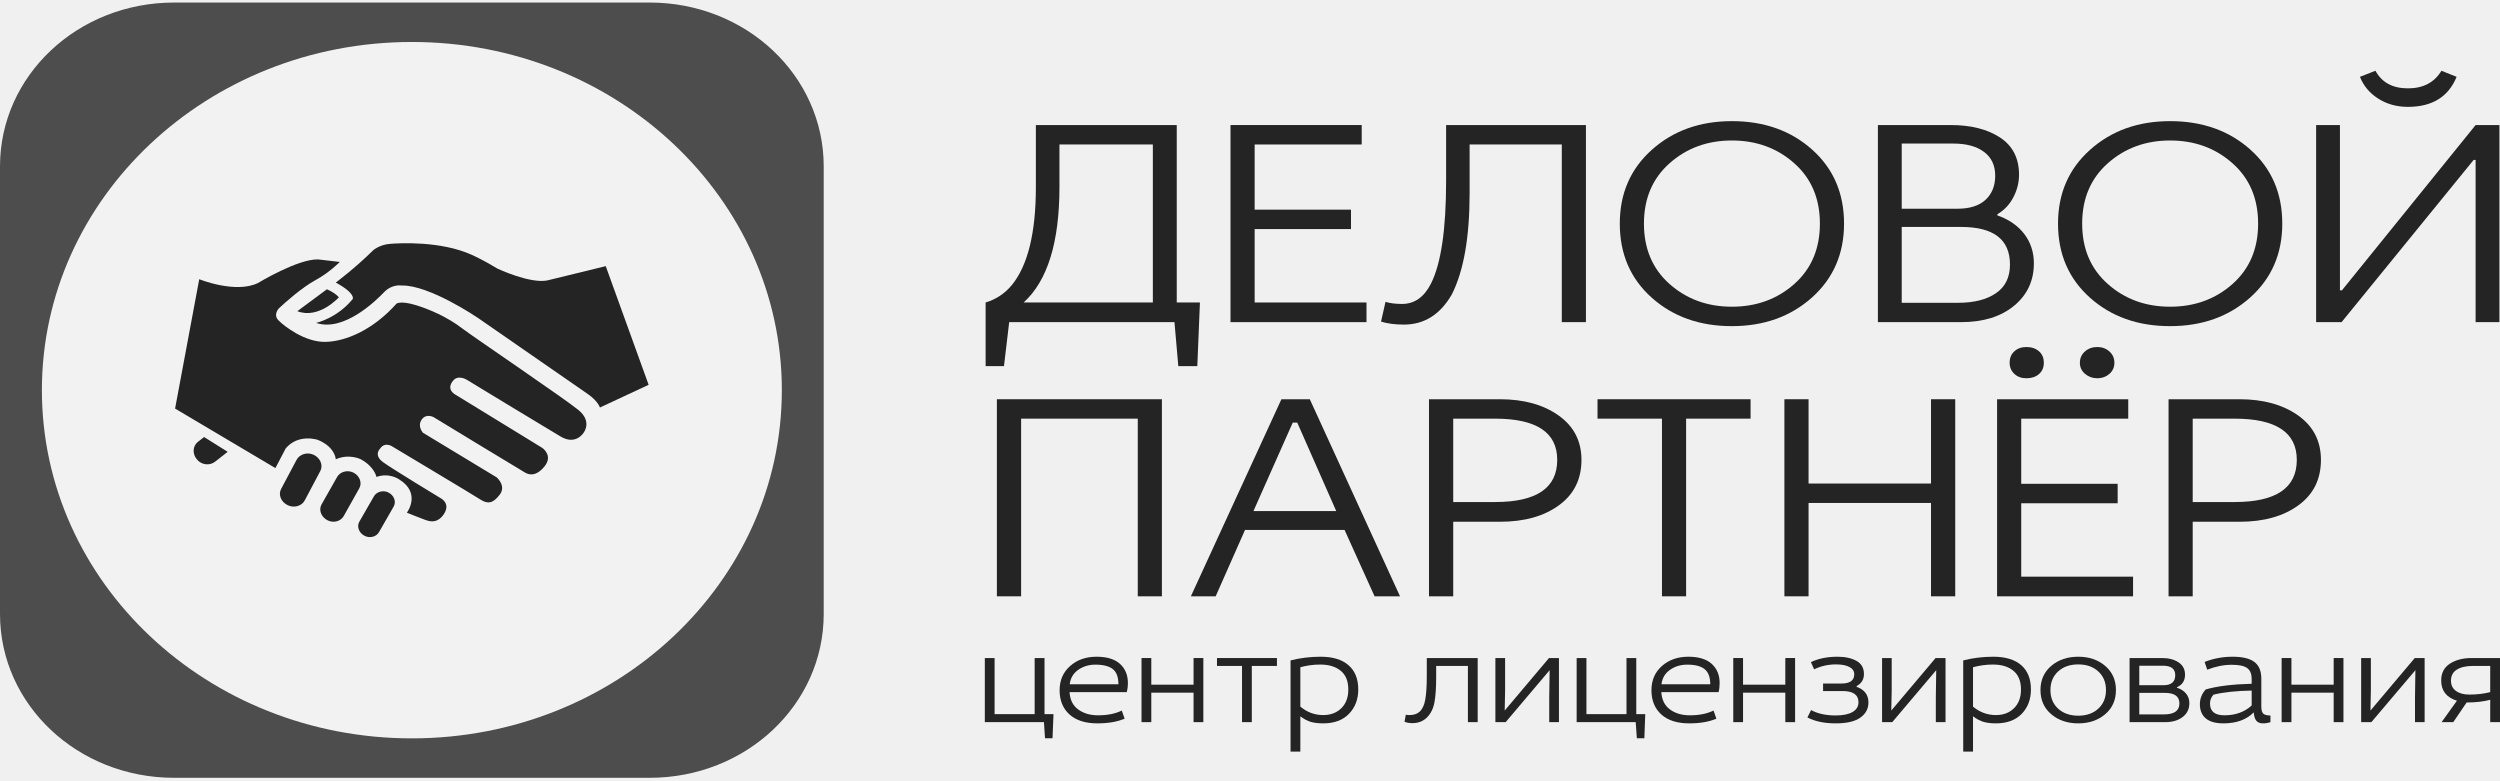
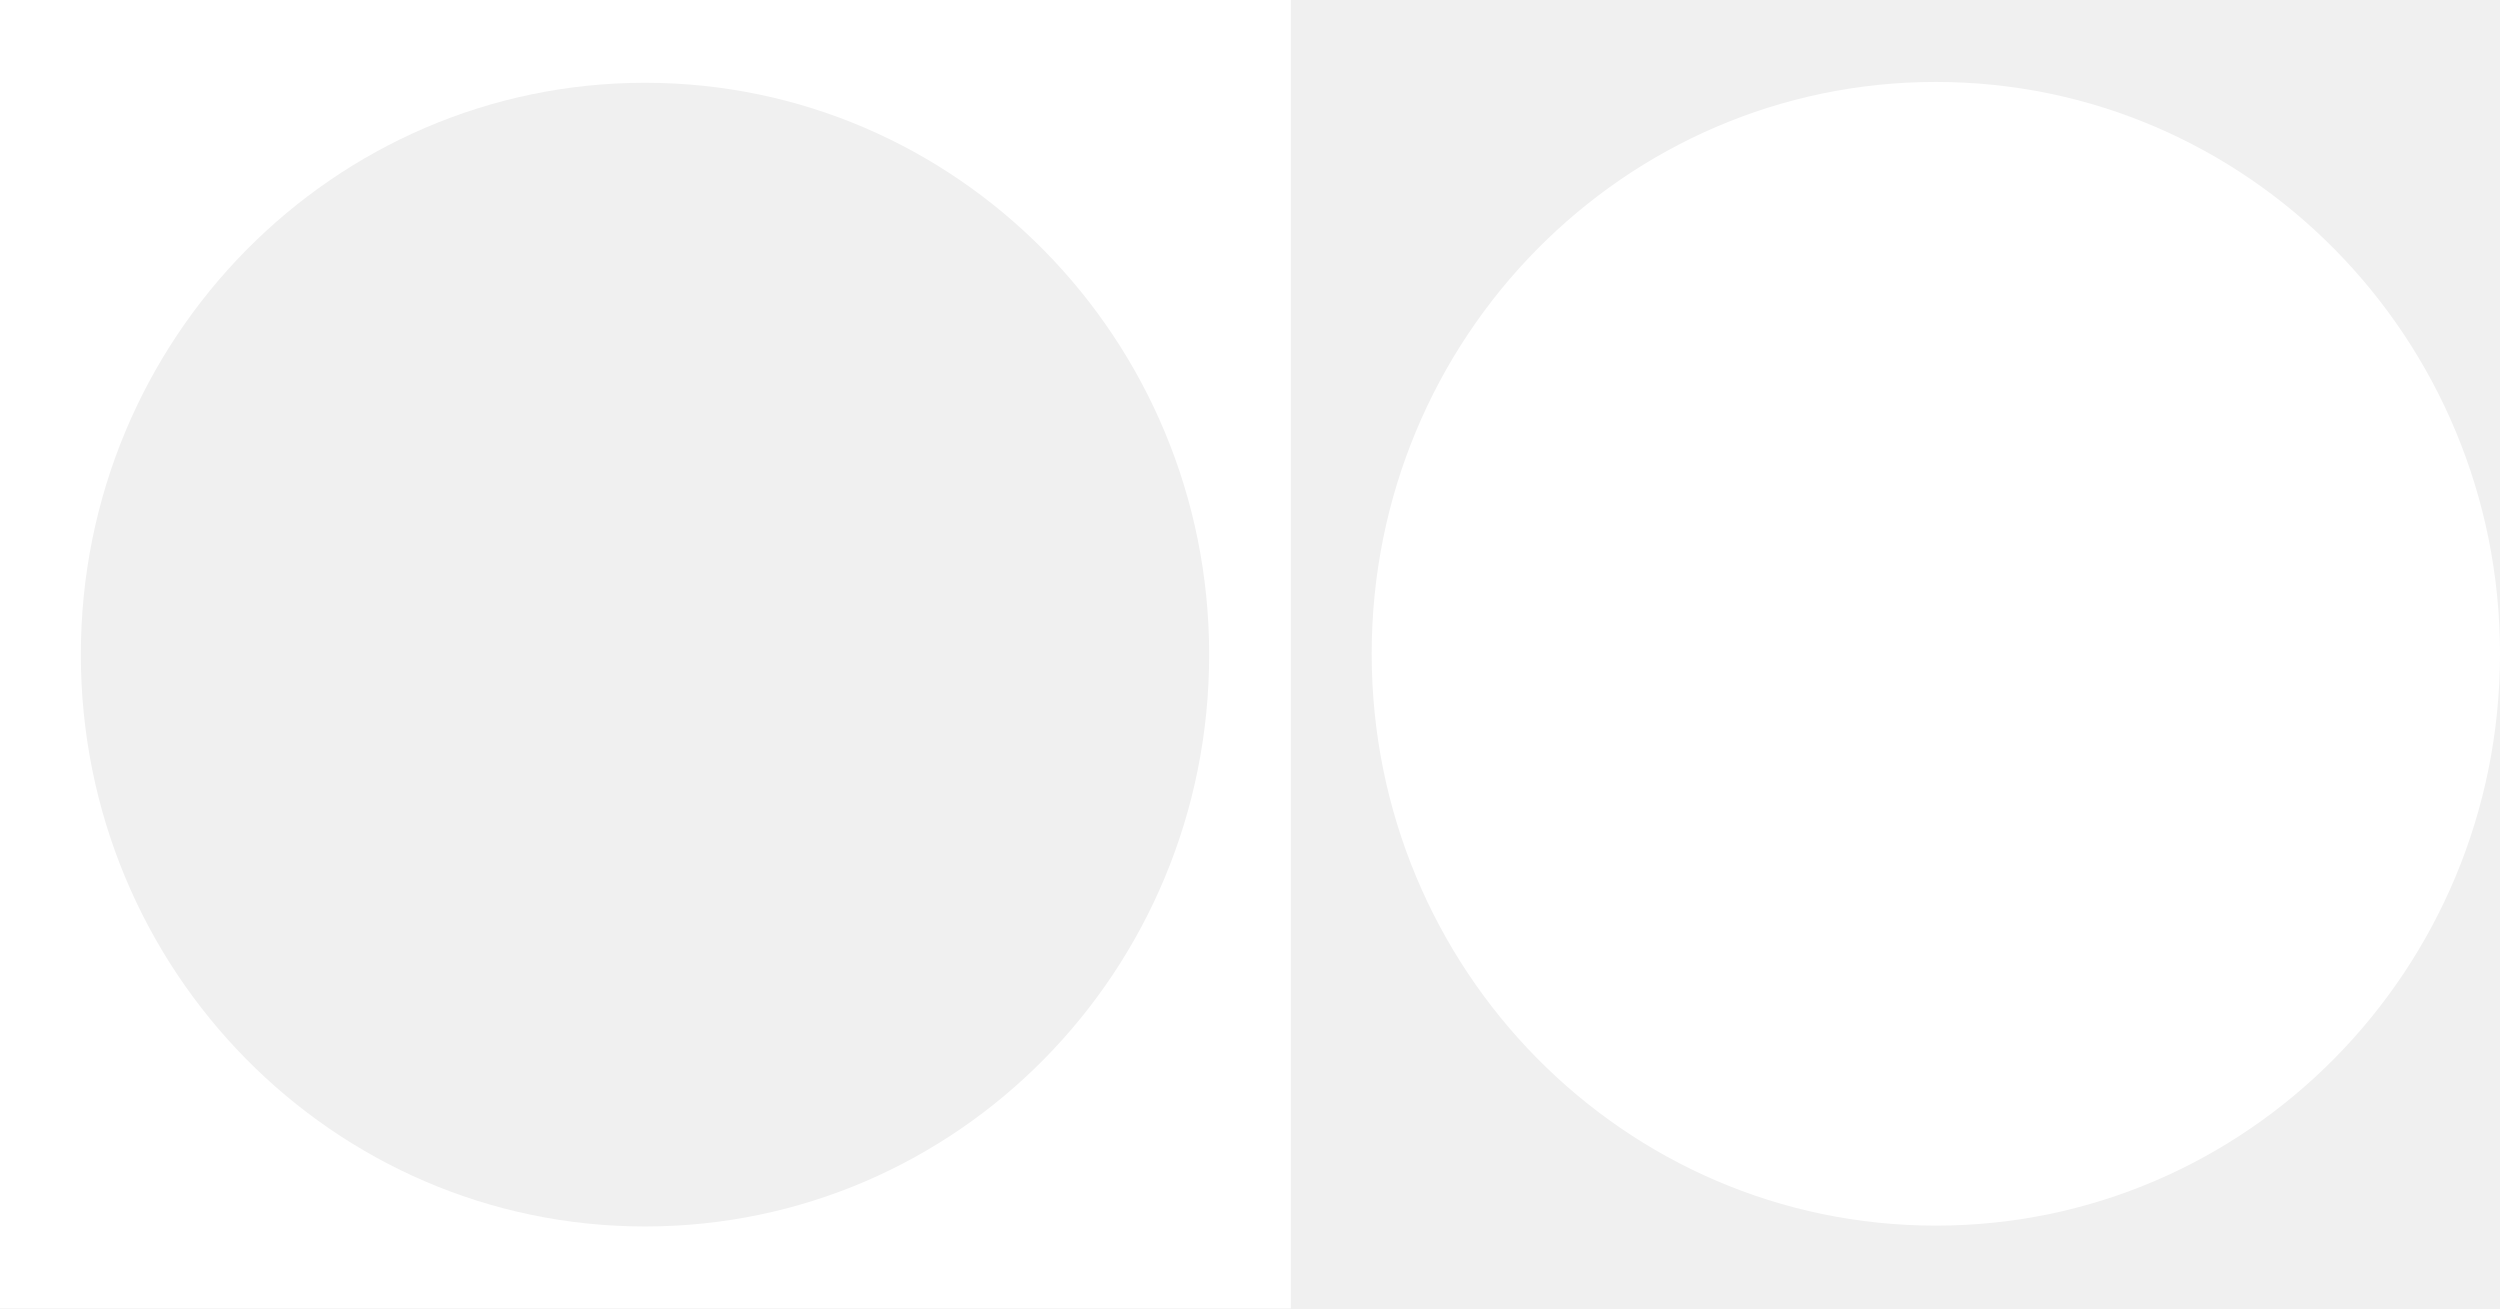
- <svg xmlns="http://www.w3.org/2000/svg" width="173" height="54" viewBox="0 0 173 54" fill="none">
-   <path opacity="0.8" d="M12.047 0.176C5.373 0.176 0 5.233 0 11.514V42.486C0 48.767 5.373 53.824 12.047 53.824H44.954C51.628 53.824 57.001 48.767 57.001 42.486V11.514C57.001 5.233 51.628 0.176 44.954 0.176H12.047ZM28.501 11.352C37.697 11.352 45.126 18.345 45.126 27C45.126 35.655 37.697 42.647 28.501 42.647C19.305 42.647 11.875 35.655 11.875 27C11.875 18.345 19.305 11.352 28.501 11.352Z" fill="#242424" />
-   <path d="M71.682 12.957V8.653H81.431V20.932H83.035L82.854 25.336H81.539L81.273 22.292H69.836L69.475 25.336H68.205V20.932C68.92 20.719 69.522 20.321 70.011 19.736C71.125 18.376 71.682 16.116 71.682 12.957ZM79.777 20.932V9.998H73.314V12.936C73.314 16.768 72.488 19.433 70.836 20.932H79.777Z" fill="#242424" />
-   <path d="M94.562 22.292H85.151V8.653H94.229V9.998H86.822V14.508H93.489V15.852H86.822V20.932H94.562V22.292Z" fill="#242424" />
-   <path d="M100.071 12.516V8.653H109.747V22.292H108.076V9.998H101.697V13.377C101.697 16.412 101.289 18.741 100.472 20.363C99.671 21.762 98.562 22.462 97.147 22.462C96.537 22.462 96.011 22.393 95.567 22.255L95.877 20.889C96.189 20.985 96.57 21.033 97.017 21.033C97.879 21.033 98.547 20.565 99.021 19.63C99.721 18.245 100.071 15.874 100.071 12.516Z" fill="#242424" />
-   <path d="M115.533 11.3C114.352 12.348 113.761 13.74 113.761 15.476C113.761 17.211 114.352 18.603 115.533 19.652C116.715 20.7 118.153 21.224 119.846 21.224C121.543 21.224 122.983 20.7 124.165 19.652C125.346 18.603 125.937 17.211 125.937 15.476C125.937 13.74 125.346 12.348 124.165 11.3C122.983 10.248 121.543 9.722 119.846 9.722C118.153 9.722 116.715 10.248 115.533 11.3ZM127.608 15.476C127.608 17.558 126.868 19.262 125.389 20.587C123.91 21.908 122.063 22.569 119.846 22.569C117.618 22.569 115.768 21.912 114.297 20.597C112.825 19.28 112.09 17.573 112.09 15.476C112.09 13.389 112.829 11.686 114.308 10.365C115.787 9.043 117.633 8.383 119.846 8.383C122.078 8.383 123.929 9.04 125.401 10.354C126.872 11.668 127.608 13.375 127.608 15.476Z" fill="#242424" />
-   <path d="M129.951 22.292V8.653H134.986C136.386 8.653 137.524 8.94 138.401 9.514C139.278 10.088 139.717 10.948 139.717 12.096C139.717 12.627 139.587 13.145 139.327 13.648C139.067 14.15 138.699 14.542 138.221 14.822V14.907C139.022 15.187 139.643 15.617 140.084 16.198C140.524 16.779 140.744 17.453 140.744 18.222C140.744 19.426 140.287 20.406 139.372 21.16C138.458 21.915 137.235 22.292 135.703 22.292H129.951ZM135.703 15.704H131.599V20.953H135.5C136.602 20.953 137.476 20.732 138.119 20.289C138.766 19.85 139.09 19.189 139.09 18.307C139.09 16.572 137.961 15.704 135.703 15.704ZM135.167 9.934H131.599V14.444H135.455C136.305 14.444 136.952 14.239 137.397 13.828C137.844 13.414 138.068 12.858 138.068 12.16C138.068 11.444 137.81 10.895 137.295 10.513C136.783 10.127 136.074 9.934 135.167 9.934Z" fill="#242424" />
-   <path d="M145.859 11.3C144.677 12.348 144.086 13.74 144.086 15.476C144.086 17.211 144.677 18.603 145.859 19.652C147.04 20.7 148.478 21.224 150.171 21.224C151.869 21.224 153.308 20.7 154.49 19.652C155.672 18.603 156.262 17.211 156.262 15.476C156.262 13.74 155.672 12.348 154.49 11.3C153.308 10.248 151.869 9.722 150.171 9.722C148.478 9.722 147.04 10.248 145.859 11.3ZM157.933 15.476C157.933 17.558 157.194 19.262 155.715 20.587C154.236 21.908 152.388 22.569 150.171 22.569C147.943 22.569 146.094 21.912 144.622 20.597C143.151 19.28 142.415 17.573 142.415 15.476C142.415 13.389 143.155 11.686 144.634 10.365C146.113 9.043 147.958 8.383 150.171 8.383C152.403 8.383 154.255 9.04 155.726 10.354C157.198 11.668 157.933 13.375 157.933 15.476Z" fill="#242424" />
-   <path d="M160.276 22.292V8.654H161.924V20.093H162.06L171.312 8.654H172.96V22.292H171.312V11.066H171.177L162.037 22.292H160.276ZM163.307 5.317L164.38 4.897C164.824 5.709 165.573 6.114 166.627 6.114C167.684 6.114 168.458 5.709 168.947 4.897L169.997 5.317C169.432 6.702 168.309 7.395 166.627 7.395C165.855 7.395 165.172 7.205 164.578 6.826C163.983 6.451 163.56 5.948 163.307 5.317Z" fill="#242424" />
-   <path d="M68.984 41.265V27.627H80.404V41.265H78.733V28.971H70.661V41.265H68.984Z" fill="#242424" />
-   <path d="M82.408 41.265L88.674 27.627H90.638L96.882 41.265H95.121L93.043 36.67H86.156L84.124 41.265H82.408ZM89.769 29.242H89.459L86.738 35.368H92.468L89.769 29.242Z" fill="#242424" />
-   <path d="M98.886 41.265V27.627H103.791C105.444 27.627 106.797 28.001 107.85 28.748C108.908 29.495 109.437 30.521 109.437 31.824C109.437 33.167 108.915 34.215 107.873 34.969C106.834 35.727 105.474 36.106 103.791 36.106H100.563V41.265H98.886ZM103.458 28.971H100.563V34.741H103.458C106.326 34.741 107.76 33.769 107.76 31.824C107.76 29.922 106.326 28.971 103.458 28.971Z" fill="#242424" />
-   <path d="M115.008 28.971H110.549V27.627H121.139V28.971H116.679V41.265H115.008V28.971Z" fill="#242424" />
-   <path d="M133.626 33.461V27.627H135.302V41.265H133.626V34.805H125.152V41.265H123.481V27.627H125.152V33.461H133.626Z" fill="#242424" />
-   <path d="M147.608 41.265H138.198V27.627H147.275V28.971H139.869V33.481H146.542V34.826H139.869V39.905H147.608V41.265ZM140.23 24.014C140.584 24.014 140.874 24.113 141.1 24.311C141.322 24.506 141.433 24.772 141.433 25.108C141.433 25.43 141.322 25.689 141.1 25.884C140.874 26.079 140.584 26.176 140.23 26.176C139.888 26.176 139.609 26.075 139.395 25.873C139.177 25.671 139.067 25.416 139.067 25.108C139.067 24.772 139.177 24.506 139.395 24.311C139.609 24.113 139.888 24.014 140.23 24.014ZM145.136 24.014C145.463 24.014 145.742 24.116 145.971 24.322C146.201 24.524 146.316 24.786 146.316 25.108C146.316 25.416 146.201 25.671 145.971 25.873C145.742 26.075 145.463 26.176 145.136 26.176C144.808 26.176 144.526 26.075 144.289 25.873C144.048 25.671 143.928 25.416 143.928 25.108C143.928 24.786 144.045 24.524 144.278 24.322C144.507 24.116 144.793 24.014 145.136 24.014Z" fill="#242424" />
-   <path d="M150.064 41.265V27.627H154.97C156.618 27.627 157.971 28.001 159.028 28.748C160.082 29.495 160.609 30.521 160.609 31.824C160.609 33.167 160.088 34.215 159.045 34.969C158.007 35.727 156.648 36.106 154.97 36.106H151.735V41.265H150.064ZM154.631 28.971H151.735V34.741H154.631C157.502 34.741 158.938 33.769 158.938 31.824C158.938 29.922 157.502 28.971 154.631 28.971Z" fill="#242424" />
-   <path d="M54.103 26.998C54.103 40.307 42.639 51.095 28.5 51.095C14.361 51.095 2.899 40.307 2.899 26.998C2.899 13.693 14.361 2.905 28.5 2.905C42.639 2.905 54.103 13.693 54.103 26.998Z" fill="#F2F2F2" />
-   <path d="M26.887 34.085C26.518 33.894 26.053 34.022 25.87 34.356L24.863 36.105C24.676 36.441 24.837 36.864 25.203 37.065C25.572 37.273 26.043 37.157 26.231 36.815L27.247 35.045C27.432 34.706 27.263 34.278 26.887 34.085Z" fill="#242424" />
-   <path d="M24.467 32.708C24.052 32.496 23.526 32.639 23.324 33.014L22.249 34.911C22.041 35.288 22.223 35.76 22.635 35.988C23.048 36.222 23.578 36.089 23.788 35.706L24.864 33.787C25.076 33.405 24.884 32.928 24.467 32.708Z" fill="#242424" />
-   <path d="M21.714 31.476C21.272 31.263 20.728 31.426 20.523 31.822L19.453 33.835C19.241 34.234 19.448 34.723 19.884 34.947C20.328 35.18 20.882 35.027 21.09 34.624L22.167 32.59C22.375 32.188 22.162 31.692 21.714 31.476Z" fill="#242424" />
-   <path d="M14.121 30.243L13.692 30.578C13.323 30.875 13.307 31.412 13.623 31.788C13.935 32.179 14.519 32.245 14.89 31.944L15.755 31.266L14.121 30.243Z" fill="#242424" />
-   <path d="M23.236 19.554C23.236 19.554 24.567 18.563 25.832 17.312C25.832 17.312 26.268 16.933 26.977 16.876C27.689 16.816 30.503 16.67 32.64 17.631C32.64 17.631 33.38 17.953 34.432 18.592C34.432 18.592 36.659 19.641 37.865 19.408L41.917 18.417L44.885 26.627L41.515 28.2C41.515 28.2 41.389 27.764 40.68 27.269L33.073 22C33.073 22 29.699 19.7 27.781 19.758C27.781 19.758 27.132 19.639 26.576 20.223C26.019 20.806 23.792 22.989 21.875 22.345C21.875 22.345 23.327 22.027 24.41 20.689C24.41 20.689 24.629 20.31 23.236 19.554Z" fill="#242424" />
-   <path d="M20.576 21.533L22.618 20.02C22.618 20.02 23.143 20.223 23.451 20.573C23.452 20.573 22.059 22.114 20.576 21.533Z" fill="#242424" />
-   <path d="M12.116 28.273L13.787 19.322C13.787 19.322 16.308 20.34 17.851 19.584C17.851 19.584 20.637 17.894 22.03 17.953L23.514 18.127C23.514 18.127 22.803 18.855 21.843 19.379C20.884 19.902 19.773 20.893 19.308 21.329C19.308 21.329 18.873 21.767 19.275 22.173C19.678 22.58 21.102 23.686 22.523 23.658C23.946 23.629 25.831 22.815 27.442 21.008C27.442 21.008 27.721 20.806 28.711 21.096C29.699 21.386 30.968 21.943 31.988 22.727C32.72 23.29 39.071 27.586 40.031 28.375C40.988 29.16 40.402 29.919 40.402 29.919C40.402 29.919 39.875 30.848 38.794 30.208C37.71 29.569 32.298 26.277 32.298 26.277C32.298 26.277 31.682 25.898 31.339 26.364C31.339 26.364 30.845 26.891 31.494 27.297L37.526 30.994C37.526 30.994 38.299 31.518 37.679 32.276C37.062 33.034 36.567 32.829 36.349 32.711C36.135 32.596 30.009 28.869 30.009 28.869C30.009 28.869 29.485 28.577 29.175 29.044C28.864 29.51 29.268 29.946 29.268 29.946L34.371 33.034C34.371 33.034 35.051 33.615 34.585 34.225C34.124 34.837 33.753 34.894 33.258 34.576C32.762 34.254 27.164 30.907 27.164 30.907C27.164 30.907 26.638 30.529 26.296 31.054C26.296 31.054 25.831 31.489 26.512 31.985C27.192 32.478 30.472 34.462 30.472 34.462C30.472 34.462 31.215 34.809 30.722 35.567C30.225 36.323 29.607 36.031 29.422 35.974C29.234 35.915 28.155 35.478 28.155 35.478C28.155 35.478 29.174 34.14 27.629 33.179C27.629 33.179 26.948 32.682 26.051 33.004C26.051 33.004 25.927 32.306 24.968 31.782C24.968 31.782 24.163 31.372 23.235 31.782C23.235 31.782 23.205 30.938 22 30.442C22 30.442 20.669 29.978 19.773 31.026L19.058 32.391L12.116 28.273Z" fill="#242424" />
-   <path d="M68.149 49.972V45.536H68.826V49.42H71.598V45.536H72.281V49.42H72.902L72.834 51.088H72.315L72.241 49.972H68.149Z" fill="#242424" />
-   <path d="M77.971 47.895H74.014C74.044 48.426 74.243 48.826 74.612 49.095C74.981 49.364 75.438 49.499 75.984 49.499C76.639 49.499 77.186 49.389 77.627 49.17L77.824 49.733C77.312 49.949 76.686 50.057 75.944 50.057C75.109 50.057 74.464 49.852 74.008 49.441C73.553 49.03 73.325 48.47 73.325 47.762C73.325 47.075 73.568 46.517 74.053 46.088C74.535 45.66 75.145 45.445 75.882 45.445C76.597 45.445 77.137 45.61 77.502 45.939C77.868 46.272 78.05 46.713 78.05 47.262C78.05 47.493 78.024 47.703 77.971 47.895ZM74.025 47.353H77.395C77.395 46.867 77.269 46.52 77.017 46.311C76.761 46.099 76.356 45.993 75.803 45.993C75.352 45.993 74.955 46.113 74.612 46.354C74.27 46.595 74.074 46.928 74.025 47.353Z" fill="#242424" />
-   <path d="M78.993 49.972V45.536H79.67V47.38H82.594V45.536H83.272V49.972H82.594V47.932H79.67V49.972H78.993Z" fill="#242424" />
-   <path d="M85.948 49.972V46.083H84.215V45.536H88.364V46.083H86.625V49.972H85.948Z" fill="#242424" />
-   <path d="M89.984 52.012H89.306V45.7C89.972 45.53 90.667 45.445 91.389 45.445C92.225 45.445 92.867 45.64 93.314 46.03C93.766 46.419 93.992 46.981 93.992 47.714C93.992 48.394 93.777 48.955 93.348 49.398C92.923 49.837 92.328 50.057 91.564 50.057C91.233 50.057 90.949 50.023 90.712 49.956C90.479 49.889 90.236 49.76 89.984 49.568V52.012ZM89.984 46.173V48.899C90.45 49.288 90.977 49.483 91.564 49.483C92.08 49.483 92.5 49.324 92.823 49.005C93.143 48.69 93.303 48.259 93.303 47.714C93.303 47.14 93.13 46.71 92.784 46.423C92.438 46.133 91.963 45.987 91.361 45.987C90.891 45.987 90.432 46.049 89.984 46.173Z" fill="#242424" />
-   <path d="M98.734 46.774V45.536H102.256V49.972H101.579V46.083H99.383V46.875C99.383 47.598 99.343 48.173 99.264 48.602C99.185 49.03 99.014 49.377 98.751 49.643C98.487 49.909 98.148 50.042 97.734 50.042C97.531 50.042 97.35 50.01 97.192 49.946L97.283 49.457C97.362 49.475 97.443 49.484 97.525 49.484C97.834 49.484 98.073 49.404 98.242 49.245C98.438 49.06 98.568 48.775 98.632 48.389C98.7 48 98.734 47.461 98.734 46.774Z" fill="#242424" />
-   <path d="M103.481 49.972V45.536H104.153V47.789L104.125 49.17L107.19 45.536H107.879V49.972H107.207V48.24L107.235 46.376L104.192 49.972H103.481Z" fill="#242424" />
-   <path d="M109.104 49.972V45.536H109.781V49.42H112.553V45.536H113.23V49.42H113.851L113.789 51.088H113.27L113.191 49.972H109.104Z" fill="#242424" />
-   <path d="M118.926 47.895H114.963C114.997 48.426 115.196 48.826 115.562 49.095C115.93 49.364 116.388 49.499 116.933 49.499C117.588 49.499 118.136 49.389 118.576 49.17L118.774 49.733C118.266 49.949 117.641 50.057 116.899 50.057C116.064 50.057 115.419 49.852 114.963 49.441C114.508 49.03 114.28 48.47 114.28 47.762C114.28 47.075 114.521 46.517 115.003 46.088C115.488 45.66 116.098 45.445 116.832 45.445C117.547 45.445 118.087 45.61 118.452 45.939C118.817 46.272 118.999 46.713 118.999 47.262C118.999 47.493 118.975 47.703 118.926 47.895ZM114.974 47.353H118.35C118.35 46.867 118.222 46.52 117.966 46.311C117.714 46.099 117.311 45.993 116.758 45.993C116.303 45.993 115.904 46.113 115.562 46.354C115.219 46.595 115.023 46.928 114.974 47.353Z" fill="#242424" />
-   <path d="M119.942 49.972V45.536H120.619V47.38H123.544V45.536H124.221V49.972H123.544V47.932H120.619V49.972H119.942Z" fill="#242424" />
-   <path d="M125.536 46.317L125.316 45.817C125.843 45.569 126.456 45.445 127.156 45.445C127.683 45.445 128.12 45.541 128.466 45.732C128.812 45.923 128.985 46.226 128.985 46.641C128.985 47.02 128.816 47.298 128.477 47.475V47.528C129.023 47.723 129.296 48.084 129.296 48.612C129.296 49.044 129.11 49.393 128.737 49.658C128.368 49.924 127.8 50.057 127.032 50.057C126.246 50.057 125.593 49.921 125.073 49.648L125.327 49.138C125.79 49.386 126.355 49.51 127.021 49.51C127.533 49.51 127.924 49.43 128.195 49.271C128.47 49.111 128.607 48.888 128.607 48.601C128.607 48.081 128.24 47.82 127.506 47.82H126.157V47.3H127.422C128.016 47.3 128.314 47.087 128.314 46.662C128.314 46.442 128.203 46.274 127.981 46.157C127.759 46.037 127.446 45.977 127.044 45.977C126.513 45.977 126.011 46.09 125.536 46.317Z" fill="#242424" />
-   <path d="M130.239 49.972V45.536H130.905V47.789L130.877 49.17L133.942 45.536H134.631V49.972H133.959V48.24L133.987 46.376L130.944 49.972H130.239Z" fill="#242424" />
-   <path d="M136.533 52.012H135.855V45.7C136.522 45.53 137.216 45.445 137.938 45.445C138.774 45.445 139.418 45.64 139.869 46.03C140.317 46.419 140.541 46.981 140.541 47.714C140.541 48.394 140.328 48.955 139.903 49.398C139.474 49.837 138.879 50.057 138.119 50.057C137.784 50.057 137.5 50.023 137.267 49.956C137.03 49.889 136.785 49.76 136.533 49.568V52.012ZM136.533 46.173V48.899C137 49.288 137.528 49.483 138.119 49.483C138.635 49.483 139.052 49.324 139.372 49.005C139.692 48.69 139.852 48.259 139.852 47.714C139.852 47.14 139.679 46.71 139.333 46.423C138.99 46.133 138.516 45.987 137.91 45.987C137.44 45.987 136.981 46.049 136.533 46.173Z" fill="#242424" />
-   <path d="M145.678 46.078C146.175 46.503 146.423 47.06 146.423 47.751C146.423 48.445 146.175 49.003 145.678 49.425C145.181 49.846 144.56 50.057 143.815 50.057C143.066 50.057 142.443 49.846 141.947 49.425C141.45 49.003 141.201 48.445 141.201 47.751C141.201 47.06 141.45 46.503 141.947 46.078C142.443 45.656 143.066 45.445 143.815 45.445C144.56 45.445 145.181 45.656 145.678 46.078ZM142.421 46.465C142.067 46.791 141.89 47.22 141.89 47.751C141.89 48.282 142.067 48.711 142.421 49.037C142.778 49.363 143.243 49.526 143.815 49.526C144.387 49.526 144.85 49.363 145.204 49.037C145.557 48.711 145.734 48.282 145.734 47.751C145.734 47.22 145.557 46.791 145.204 46.465C144.85 46.139 144.387 45.977 143.815 45.977C143.243 45.977 142.778 46.139 142.421 46.465Z" fill="#242424" />
-   <path d="M147.366 49.972V45.536H149.613C150.072 45.536 150.452 45.635 150.753 45.834C151.054 46.032 151.204 46.317 151.204 46.689C151.204 47.103 151.018 47.392 150.646 47.555V47.592C150.905 47.67 151.114 47.803 151.272 47.991C151.426 48.182 151.504 48.403 151.504 48.655C151.504 49.059 151.349 49.379 151.041 49.617C150.728 49.854 150.329 49.972 149.844 49.972H147.366ZM149.816 47.948H148.038V49.436H149.754C150.461 49.436 150.815 49.183 150.815 48.676C150.815 48.191 150.482 47.948 149.816 47.948ZM149.675 46.067H148.038V47.417H149.714C150.256 47.417 150.527 47.185 150.527 46.721C150.527 46.285 150.243 46.067 149.675 46.067Z" fill="#242424" />
-   <path d="M152.74 46.343L152.559 45.807C153.165 45.566 153.811 45.445 154.495 45.445C155.18 45.445 155.683 45.566 156.003 45.807C156.323 46.051 156.483 46.435 156.483 46.959V48.888C156.483 49.126 156.526 49.288 156.612 49.377C156.703 49.465 156.87 49.511 157.115 49.515V49.972C156.945 50.029 156.772 50.057 156.595 50.057C156.4 50.057 156.251 50 156.149 49.887C156.044 49.77 155.98 49.574 155.958 49.297C155.453 49.804 154.755 50.057 153.863 50.057C153.318 50.057 152.909 49.942 152.638 49.712C152.367 49.481 152.232 49.156 152.232 48.734C152.232 48.344 152.367 48.003 152.638 47.709C153.425 47.482 154.484 47.351 155.816 47.316V46.986C155.816 46.639 155.715 46.389 155.512 46.237C155.312 46.081 154.956 46.003 154.445 46.003C153.88 46.003 153.312 46.117 152.74 46.343ZM155.816 48.819V47.788C154.751 47.806 153.871 47.9 153.175 48.07C153.013 48.247 152.932 48.451 152.932 48.681C152.932 49.226 153.265 49.499 153.931 49.499C154.695 49.499 155.323 49.272 155.816 48.819Z" fill="#242424" />
-   <path d="M157.888 49.972V45.536H158.566V47.38H161.49V45.536H162.167V49.972H161.49V47.932H158.566V49.972H157.888Z" fill="#242424" />
-   <path d="M163.392 49.972V45.536H164.064V47.789L164.036 49.17L167.101 45.536H167.784V49.972H167.118V48.24L167.146 46.376L164.098 49.972H163.392Z" fill="#242424" />
-   <path d="M173 45.536V49.972H172.323V48.426C171.856 48.55 171.312 48.612 170.691 48.612L169.765 49.972H168.958L170.019 48.49C169.293 48.264 168.93 47.796 168.93 47.087C168.93 46.578 169.129 46.191 169.528 45.929C169.927 45.667 170.431 45.536 171.041 45.536H173ZM172.323 47.895V46.083H171.131C170.653 46.083 170.281 46.168 170.014 46.338C169.743 46.505 169.607 46.76 169.607 47.103C169.607 47.412 169.724 47.649 169.957 47.815C170.187 47.982 170.494 48.065 170.877 48.065C171.404 48.065 171.886 48.008 172.323 47.895Z" fill="#242424" />
+ <svg xmlns="http://www.w3.org/2000/svg" width="107" height="56" viewBox="0 0 107 56" fill="none">
+   <path d="M82.854 52.457C96.189 52.457 107 41.499 107 27.982C107 14.465 96.189 3.507 82.854 3.507C69.518 3.507 58.708 14.465 58.708 27.982C58.708 41.499 69.518 52.457 82.854 52.457Z" fill="white" />
+   <path d="M0 0V56H55.248V0H0ZM27.606 52.493C14.271 52.493 3.46 41.534 3.46 28.018C3.46 14.502 14.271 3.543 27.606 3.543C40.94 3.543 51.752 14.502 51.752 28.018C51.752 41.534 40.976 52.493 27.606 52.493Z" fill="white" />
</svg>
